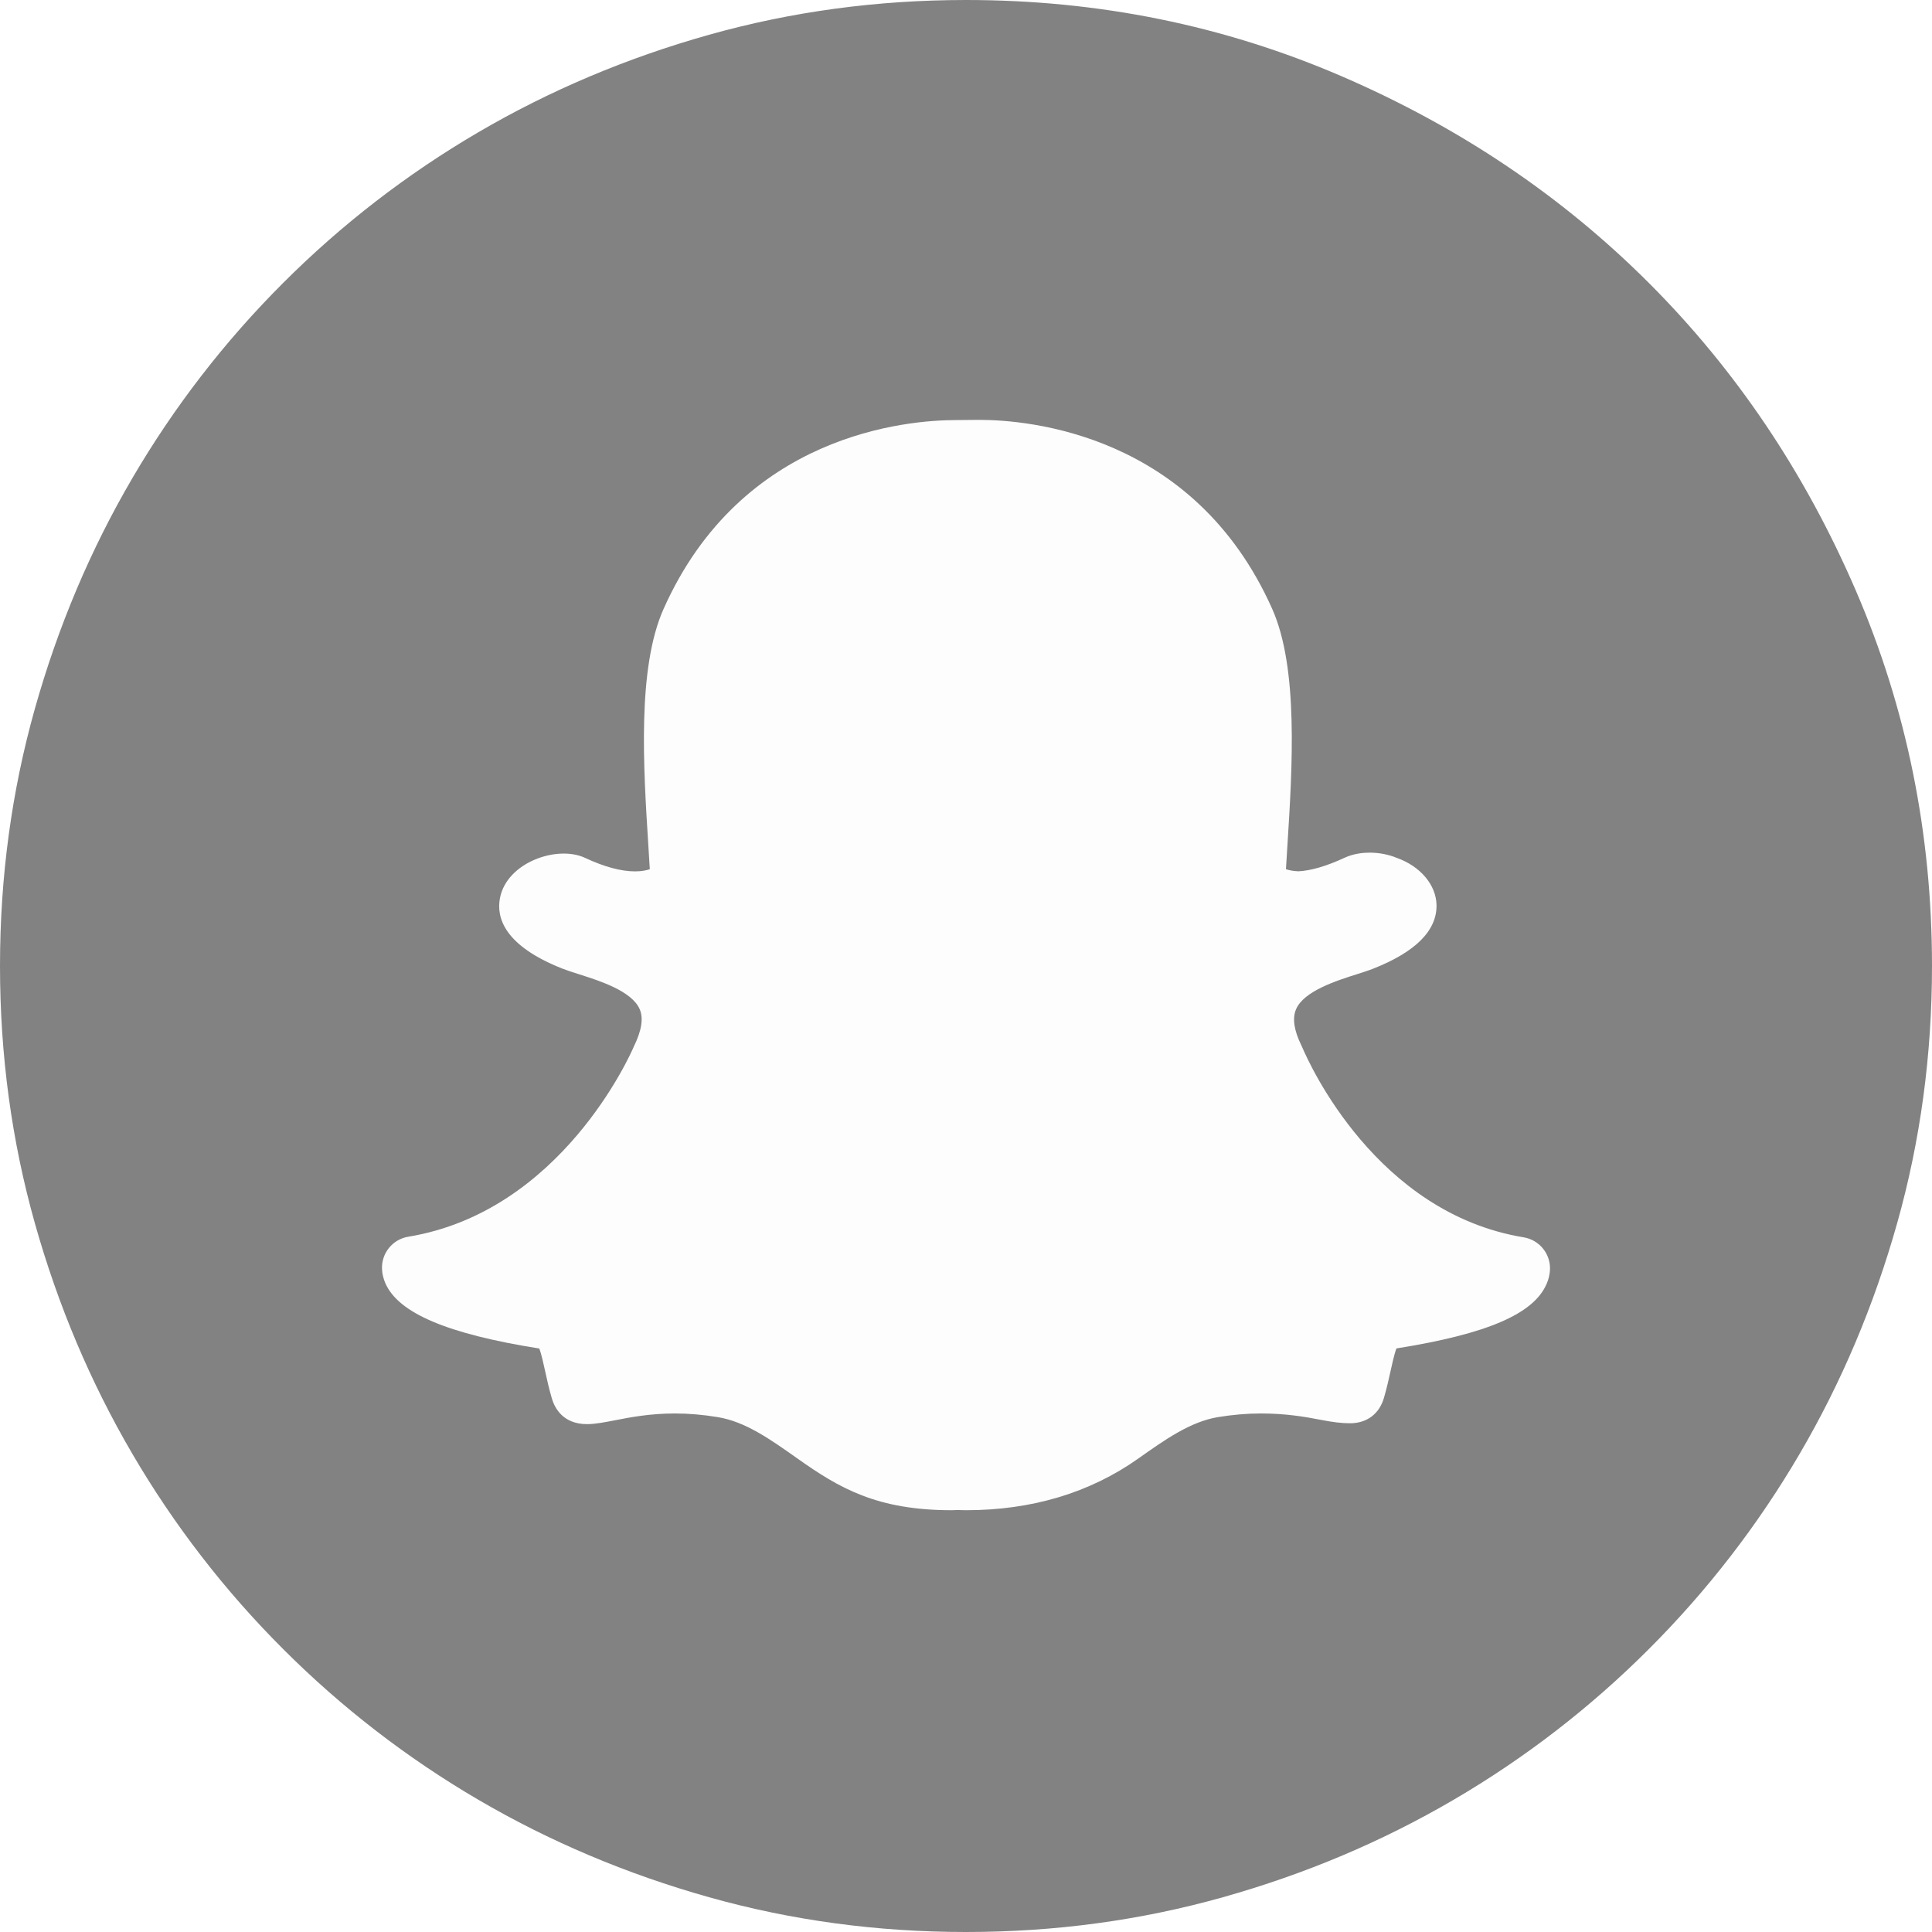
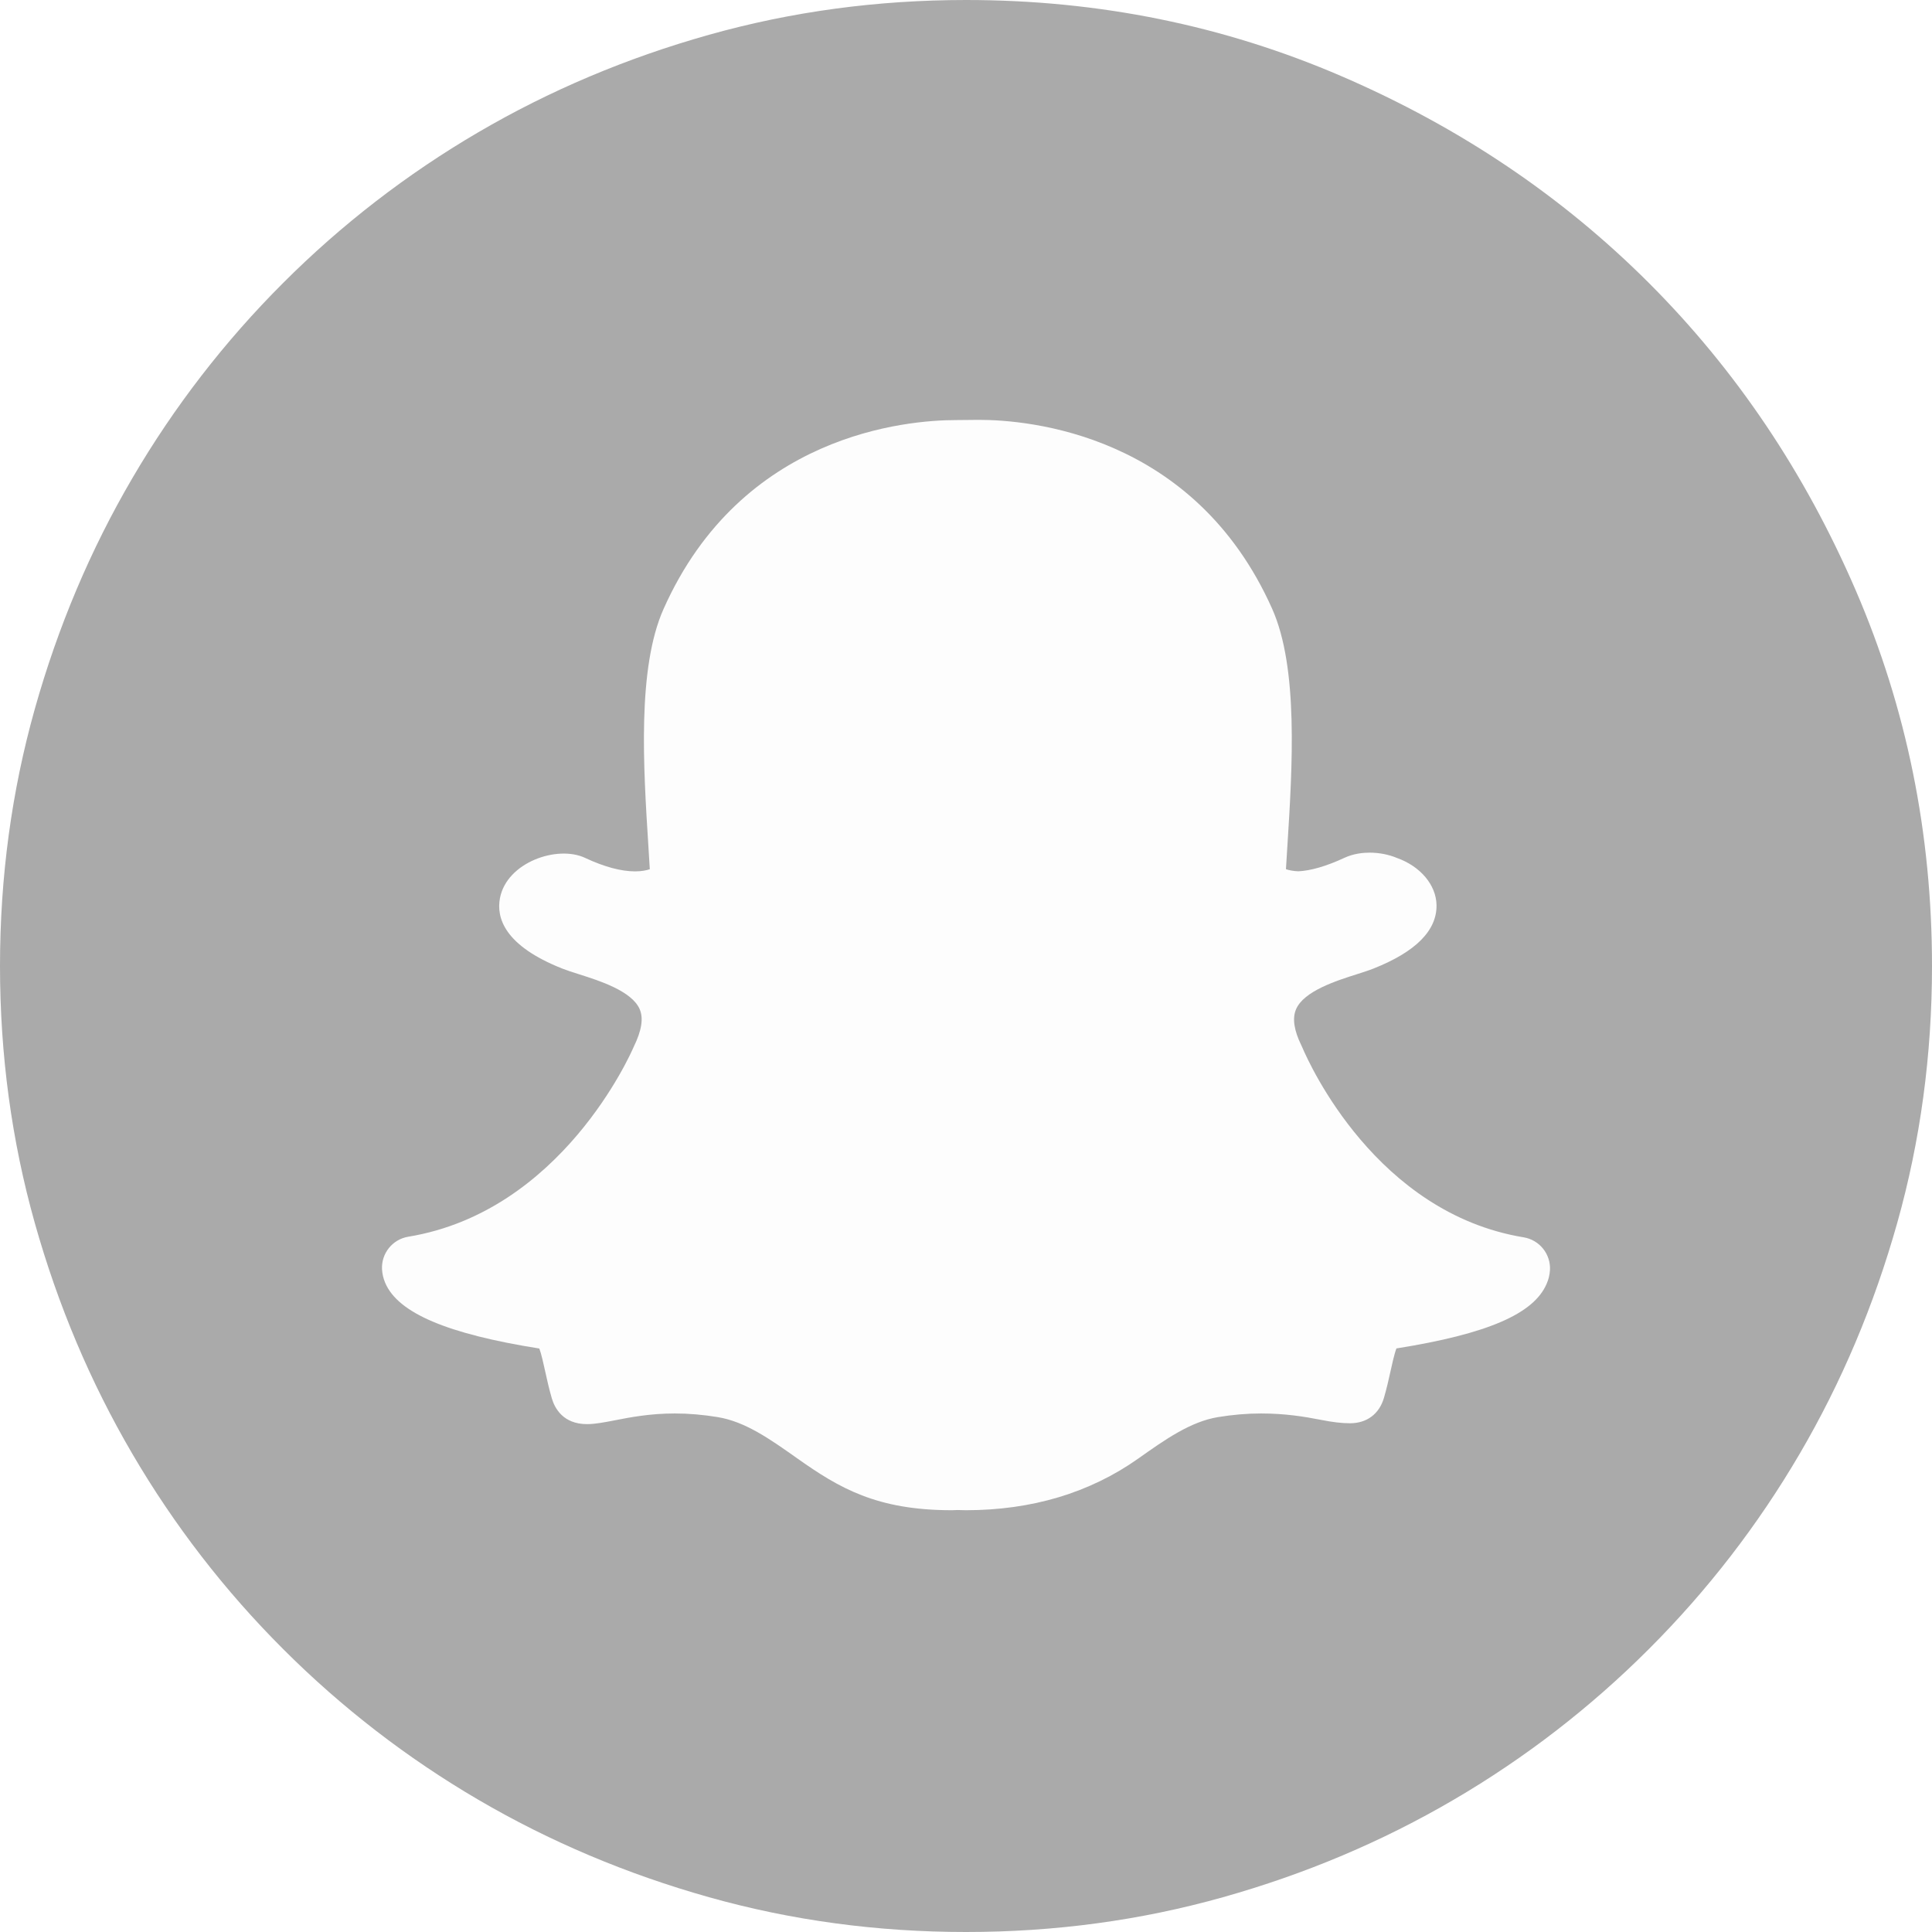
- <svg xmlns="http://www.w3.org/2000/svg" width="44" height="44" viewBox="0 0 612 612">
+ <svg xmlns="http://www.w3.org/2000/svg" width="30" height="30" viewBox="0 0 612 612">
  <g fill="none">
-     <path d="M306 612c-28.152 0-55.284-3.672-81.396-11.016-26.112-7.347-50.49-17.646-73.134-30.906a305.087 305.087 0 0 1-61.812-47.736 305.032 305.032 0 0 1-47.736-61.812c-13.26-22.646-23.562-47.022-30.906-73.135C3.672 361.284 0 334.152 0 306c0-28.152 3.672-55.284 11.016-81.396 7.344-26.112 17.646-50.49 30.906-73.134a305.087 305.087 0 0 1 47.736-61.812 305.087 305.087 0 0 1 61.812-47.736c22.644-13.26 47.022-23.562 73.134-30.906C250.716 3.672 277.848 0 306 0c42.024 0 81.702 8.058 119.034 24.174 37.332 16.116 69.768 37.944 97.308 65.484 27.54 27.54 49.368 59.976 65.484 97.308C603.942 224.298 612 263.976 612 306c0 28.152-3.672 55.284-11.016 81.396-7.347 26.109-17.646 50.487-30.906 73.134a305.087 305.087 0 0 1-47.736 61.812 304.924 304.924 0 0 1-61.812 47.736c-22.646 13.26-47.022 23.562-73.136 30.906C361.284 608.328 334.152 612 306 612z" fill="#828282" />
+     <path d="M306 612c-28.152 0-55.284-3.672-81.396-11.016-26.112-7.347-50.49-17.646-73.134-30.906a305.087 305.087 0 0 1-61.812-47.736 305.032 305.032 0 0 1-47.736-61.812c-13.26-22.646-23.562-47.022-30.906-73.135C3.672 361.284 0 334.152 0 306c0-28.152 3.672-55.284 11.016-81.396 7.344-26.112 17.646-50.49 30.906-73.134a305.087 305.087 0 0 1 47.736-61.812 305.087 305.087 0 0 1 61.812-47.736c22.644-13.26 47.022-23.562 73.134-30.906C250.716 3.672 277.848 0 306 0c42.024 0 81.702 8.058 119.034 24.174 37.332 16.116 69.768 37.944 97.308 65.484 27.54 27.54 49.368 59.976 65.484 97.308C603.942 224.298 612 263.976 612 306c0 28.152-3.672 55.284-11.016 81.396-7.347 26.109-17.646 50.487-30.906 73.134a305.087 305.087 0 0 1-47.736 61.812 304.924 304.924 0 0 1-61.812 47.736c-22.646 13.26-47.022 23.562-73.136 30.906C361.284 608.328 334.152 612 306 612z" fill="#AAAAAA" />
    <path d="M482.65 391.948c-46.626-7.684-67.869-54.839-70.138-60.191-.043-.105-.222-.482-.27-.592-2.338-4.749-2.917-8.603-1.697-11.445 2.448-5.79 12.82-9.072 19.461-11.174 1.869-.604 3.62-1.159 5.014-1.714 13.43-5.303 20.17-12.08 20.028-20.158-.129-6.406-5.155-12.29-12.598-14.923-2.565-1.073-5.618-1.658-8.59-1.658-2.054 0-5.106.29-8.023 1.653-5.685 2.657-10.741 4.088-14.565 4.254-1.702-.068-2.99-.35-3.922-.666.117-2.016.253-4.089.383-6.204l.068-1.079c1.584-25.152 3.551-56.454-4.823-75.212C378.214 137.316 325.658 133 310.136 133l-7.24.068c-15.49 0-67.948 4.31-92.688 59.802-8.393 18.802-6.407 50.09-4.815 75.237.153 2.473.308 4.884.443 7.234-1.06.363-2.59.684-4.668.684-4.452 0-9.786-1.443-15.848-4.28-8.763-4.106-24.783 1.381-26.948 12.753-1.178 6.154 1.302 15.028 19.788 22.335 1.437.567 3.244 1.147 5.464 1.85 6.197 1.967 16.57 5.253 19.023 11.032 1.215 2.855.635 6.709-1.923 11.932-.913 2.127-22.872 52.119-71.371 60.104a9.946 9.946 0 0 0-8.337 10.372c.08 1.412.407 2.83 1.01 4.261 4.077 9.534 19.598 16.15 48.815 20.788.64 1.658 1.387 5.062 1.813 7.036.616 2.818 1.264 5.728 2.146 8.744.888 3.052 3.527 8.17 11.16 8.17 2.584 0 5.575-.586 8.825-1.214 4.674-.919 11.063-2.165 18.986-2.165 4.397 0 8.973.395 13.604 1.16 8.738 1.448 16.403 6.869 25.295 13.153 13.091 9.256 24.993 16.335 48.795 16.335.629 0 1.252-.019 1.862-.061.882.043 1.77.061 2.67.061 20.85 0 39.2-5.506 54.555-16.353 8.485-6.006 16.501-11.68 25.245-13.135 4.644-.764 9.225-1.159 13.622-1.159 7.597 0 13.658.974 19.066 2.035 3.657.721 6.519 1.067 9.158 1.067 5.328 0 9.25-2.93 10.748-8.041.864-2.972 1.511-5.796 2.14-8.682.333-1.536 1.134-5.211 1.813-6.981 28.797-4.582 43.504-10.94 47.574-20.448.611-1.37.969-2.819 1.067-4.36a9.976 9.976 0 0 0-8.336-10.386z" fill="#fdfdfd" />
  </g>
</svg>
